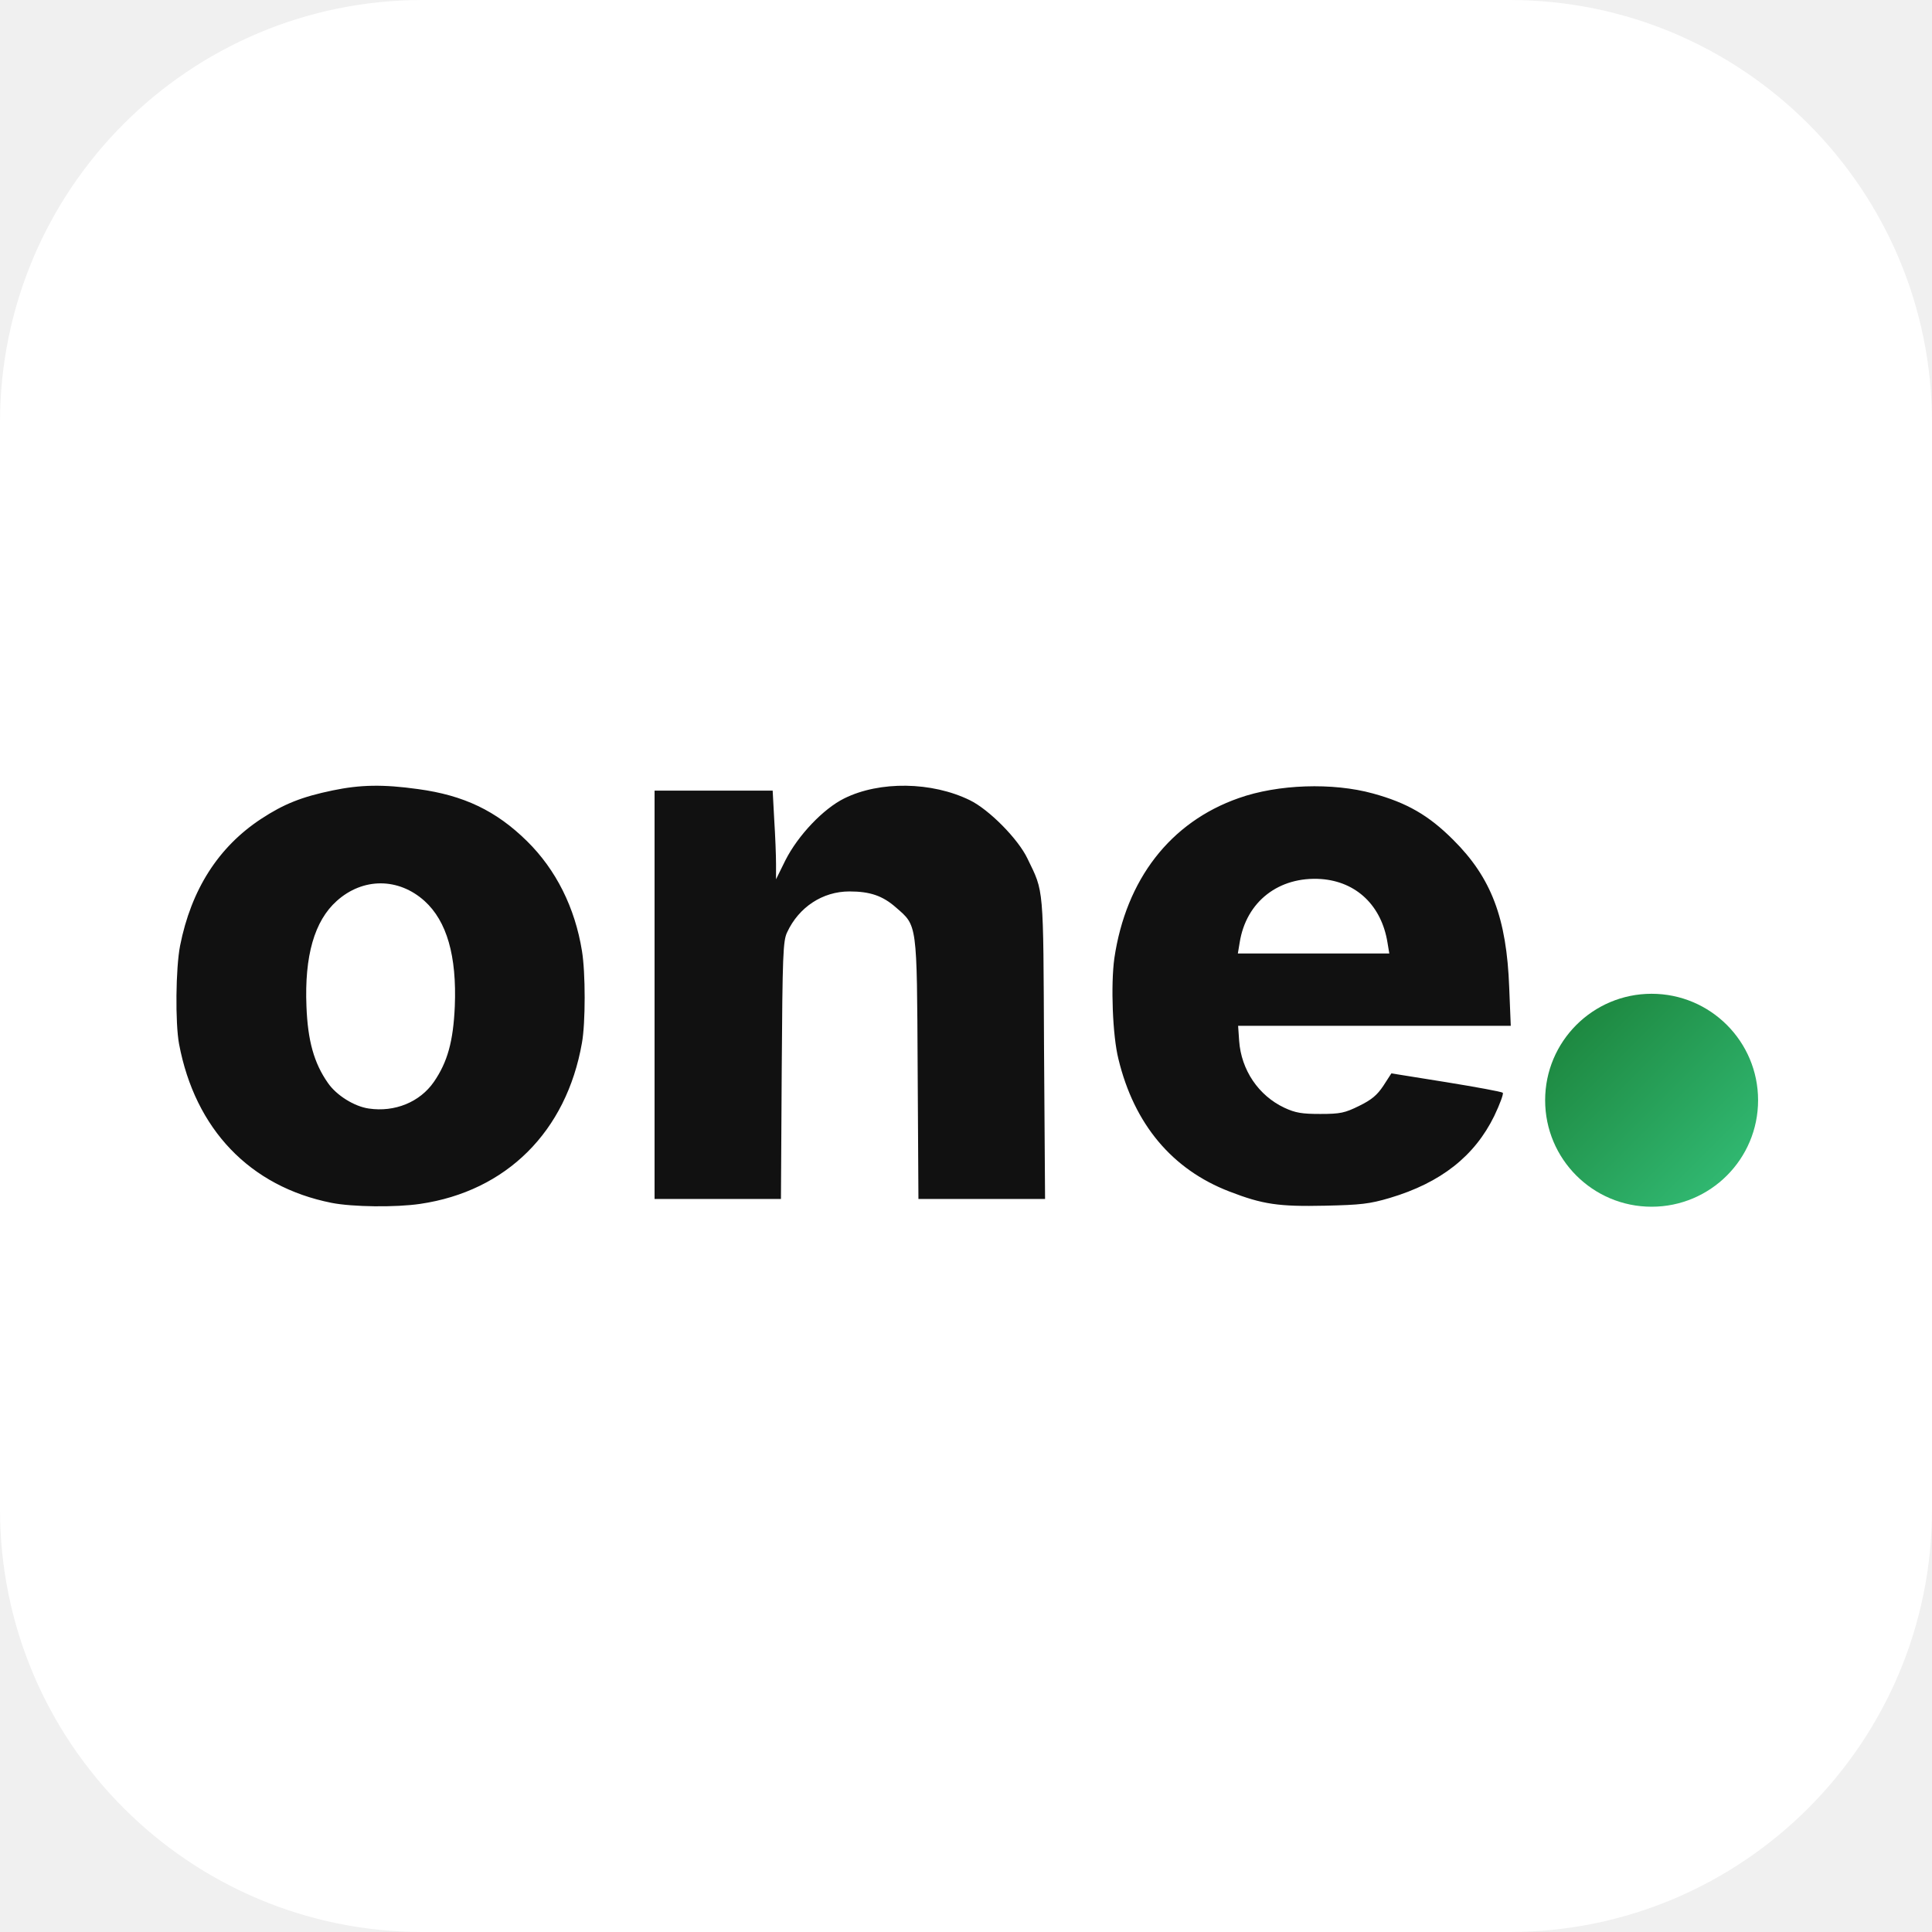
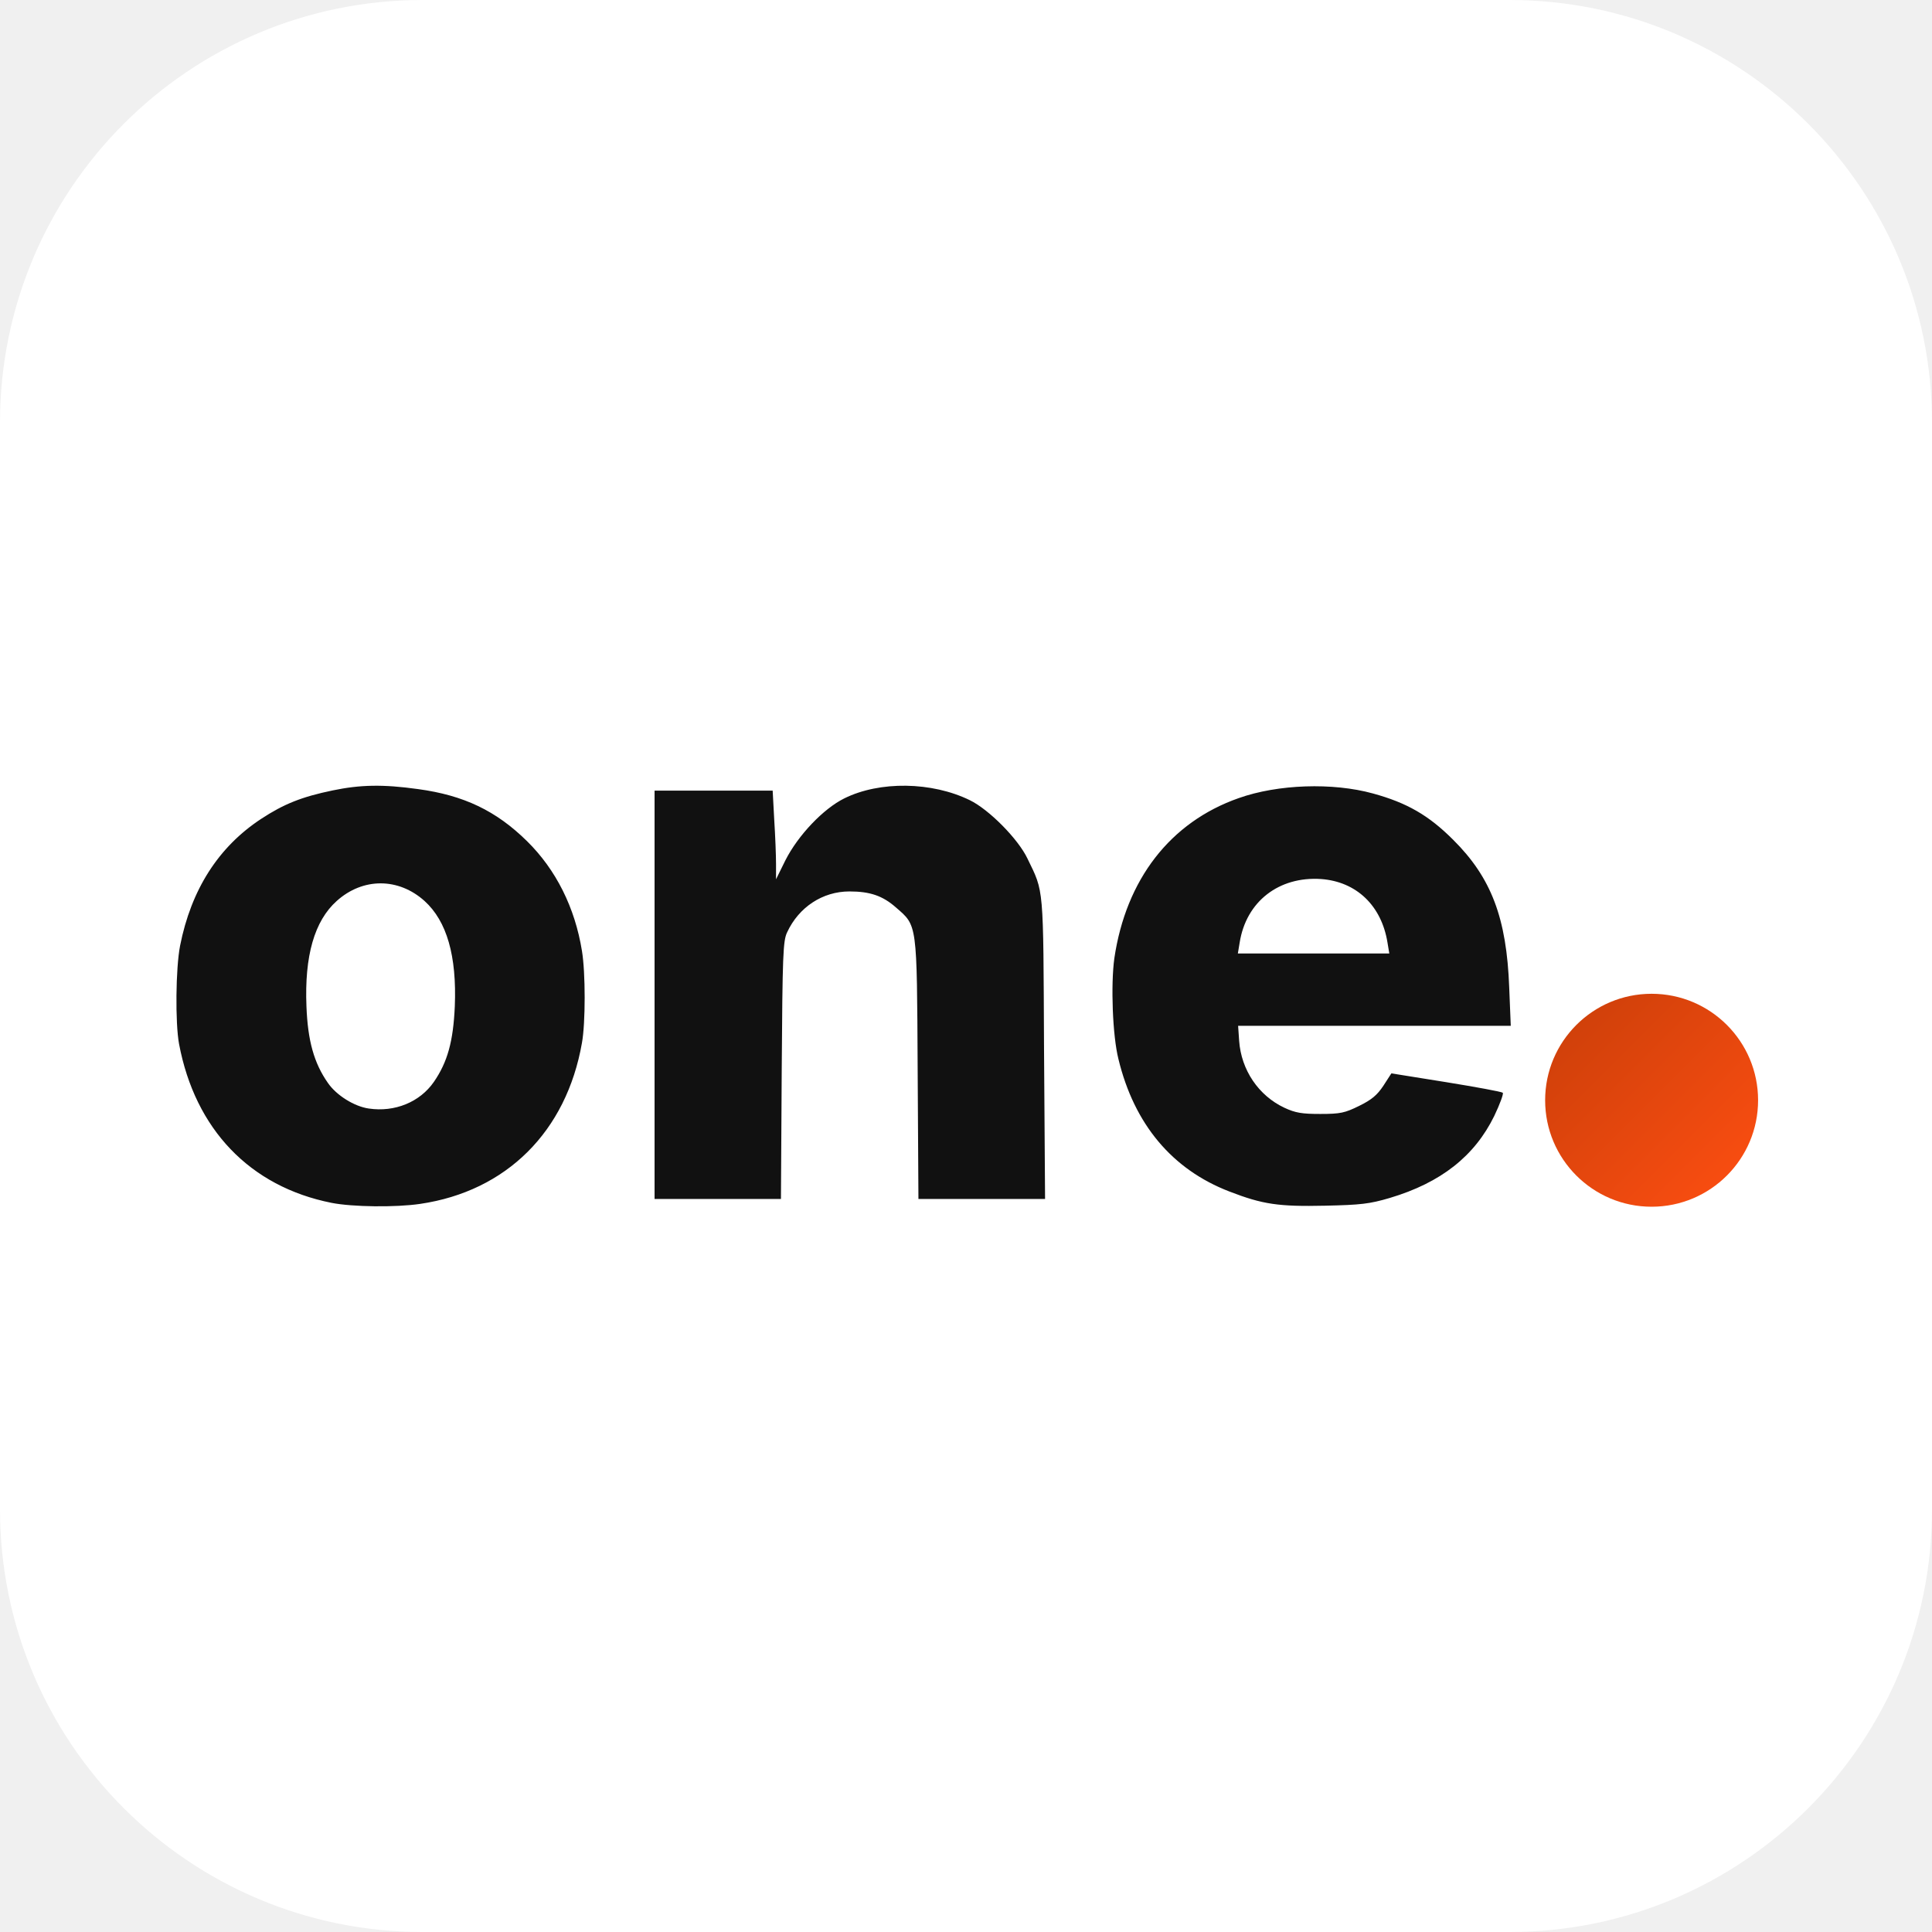
<svg xmlns="http://www.w3.org/2000/svg" viewBox="0 0 64 64">
  <defs>
    <linearGradient id="g" x1="0" y1="0" x2="1" y2="1">
-       <stop offset="0" stop-color="#1a7f37" />
-       <stop offset="1" stop-color="#34c17a" />
+       <stop offset="0" stop-color="#c93e09" />
+       <stop offset="1" stop-color="#ff4f12" />
    </linearGradient>
  </defs>
  <rect width="64" height="64" rx="14" fill="#ffffff" />
  <g transform="translate(5.76 26.02) scale(0.08561) translate(-222 -422)">
    <path fill="#111111" fill-rule="evenodd" d="M317.3 583.9C350.7 579 373.9 555.9 379.9 521.6C381.3 513.9 381.3 494.4 379.9 486C377.2 469.3 369.9 454.6 358.6 443.5C346.7 431.8 334.2 425.8 316.5 423.4C302.9 421.5 294.1 421.7 283.5 423.9C271.4 426.4 264.5 429.2 255.8 434.9C239.2 445.8 228.7 462.3 224.4 484C222.7 492.7 222.5 513.9 224 522C230.2 555 251.4 577.2 283 583.5C291.1 585.1 307.8 585.3 317.3 583.9ZM692.5 581.6C712.3 575.7 725.3 565.4 732.9 549.9C735.1 545.3 736.6 541.2 736.2 540.9C735.8 540.5 726 538.7 714.3 536.8L693.1 533.4L690 538.2C687.6 541.8 685.5 543.6 680.6 546C675.1 548.7 673.4 549.1 665.6 549.1C658.5 549.1 656 548.7 651.7 546.7C641.7 542 635 532.1 634.2 520.8L633.8 515L686.5 515L739.3 515L738.7 500.2C737.7 473.3 731.8 457.7 717 443C707.5 433.5 699.1 428.7 686 425.1C670.4 420.8 649.2 421.5 634 426.9C607.5 436.2 590.4 458.4 585.9 488.9C584.5 499.1 585.2 518.8 587.5 527.9C593.6 553.1 608.3 570.6 630.4 579.1C643.3 584.1 649.5 585 667.5 584.6C681.3 584.3 684.7 583.9 692.5 581.6ZM457.2 532.2C457.5 487.4 457.7 482.1 459.3 478.8C463.8 469.1 473 463 483.4 463C491.4 463 496.3 464.7 501.4 469.2C509.7 476.4 509.5 474.9 509.8 531.8L510.1 582L534.6 582L559.1 582L558.7 523.8C558.4 460.2 558.7 463.5 552.3 450.3C548.7 442.7 537.4 431.3 530 427.7C515.3 420.5 495.1 420.2 481.4 427C473.3 431 463.5 441.3 458.6 451L455 458.3L455 452.4C455 449.1 454.7 441.4 454.3 435.2L453.7 424L430.8 424L408 424L408 503L408 582L432.5 582L456.9 582L457.2 532.2ZM297.4 547C291.8 546.2 284.9 541.9 281.6 537.1C276.2 529.4 273.8 520.7 273.3 507.5C272.5 487.9 276.4 474.4 285 466.7C295.1 457.6 308.9 457.6 319 466.7C327.6 474.5 331.5 487.9 330.7 507.5C330.1 521 327.9 529 322.6 536.7C317.2 544.5 307.5 548.5 297.4 547ZM634.4 482.8C636.9 466.9 649.6 457.1 665.9 458.2C679.6 459.2 689.3 468.5 691.6 482.8L692.3 487L663 487L633.7 487L634.4 482.8Z" />
    <circle cx="793.8" cy="543.8" r="41.2" fill="url(#g)" />
  </g>
</svg>
